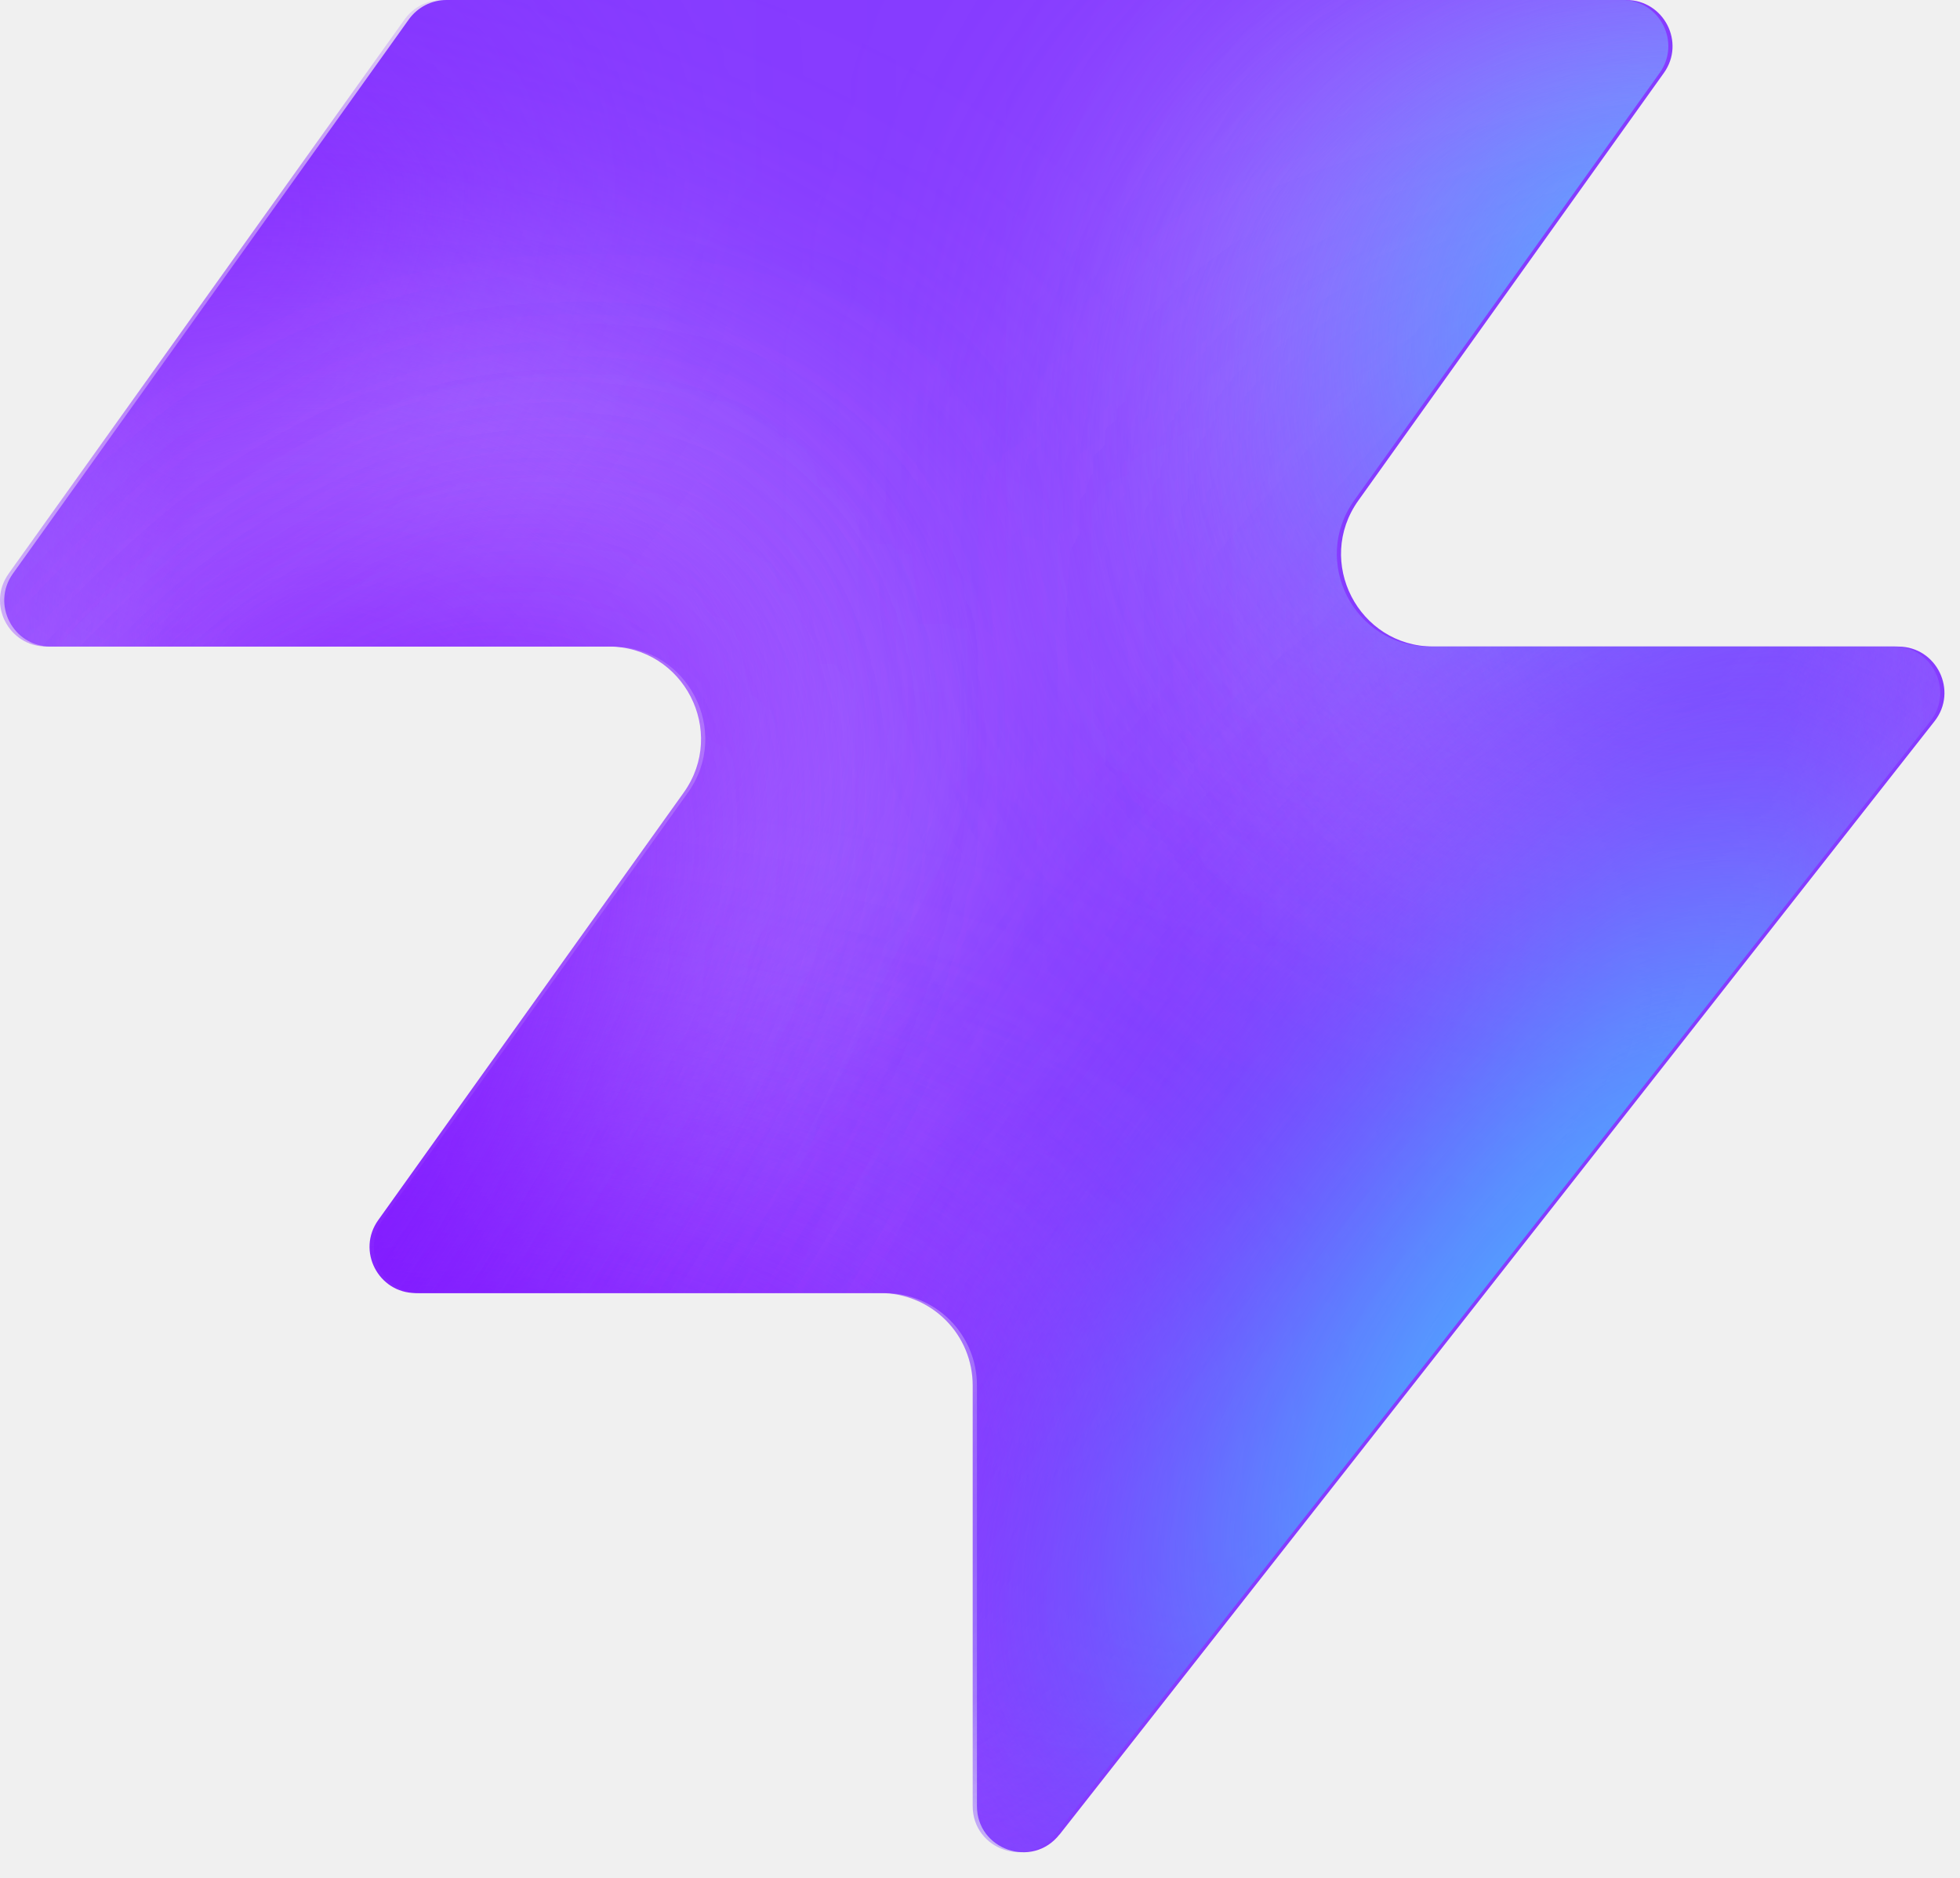
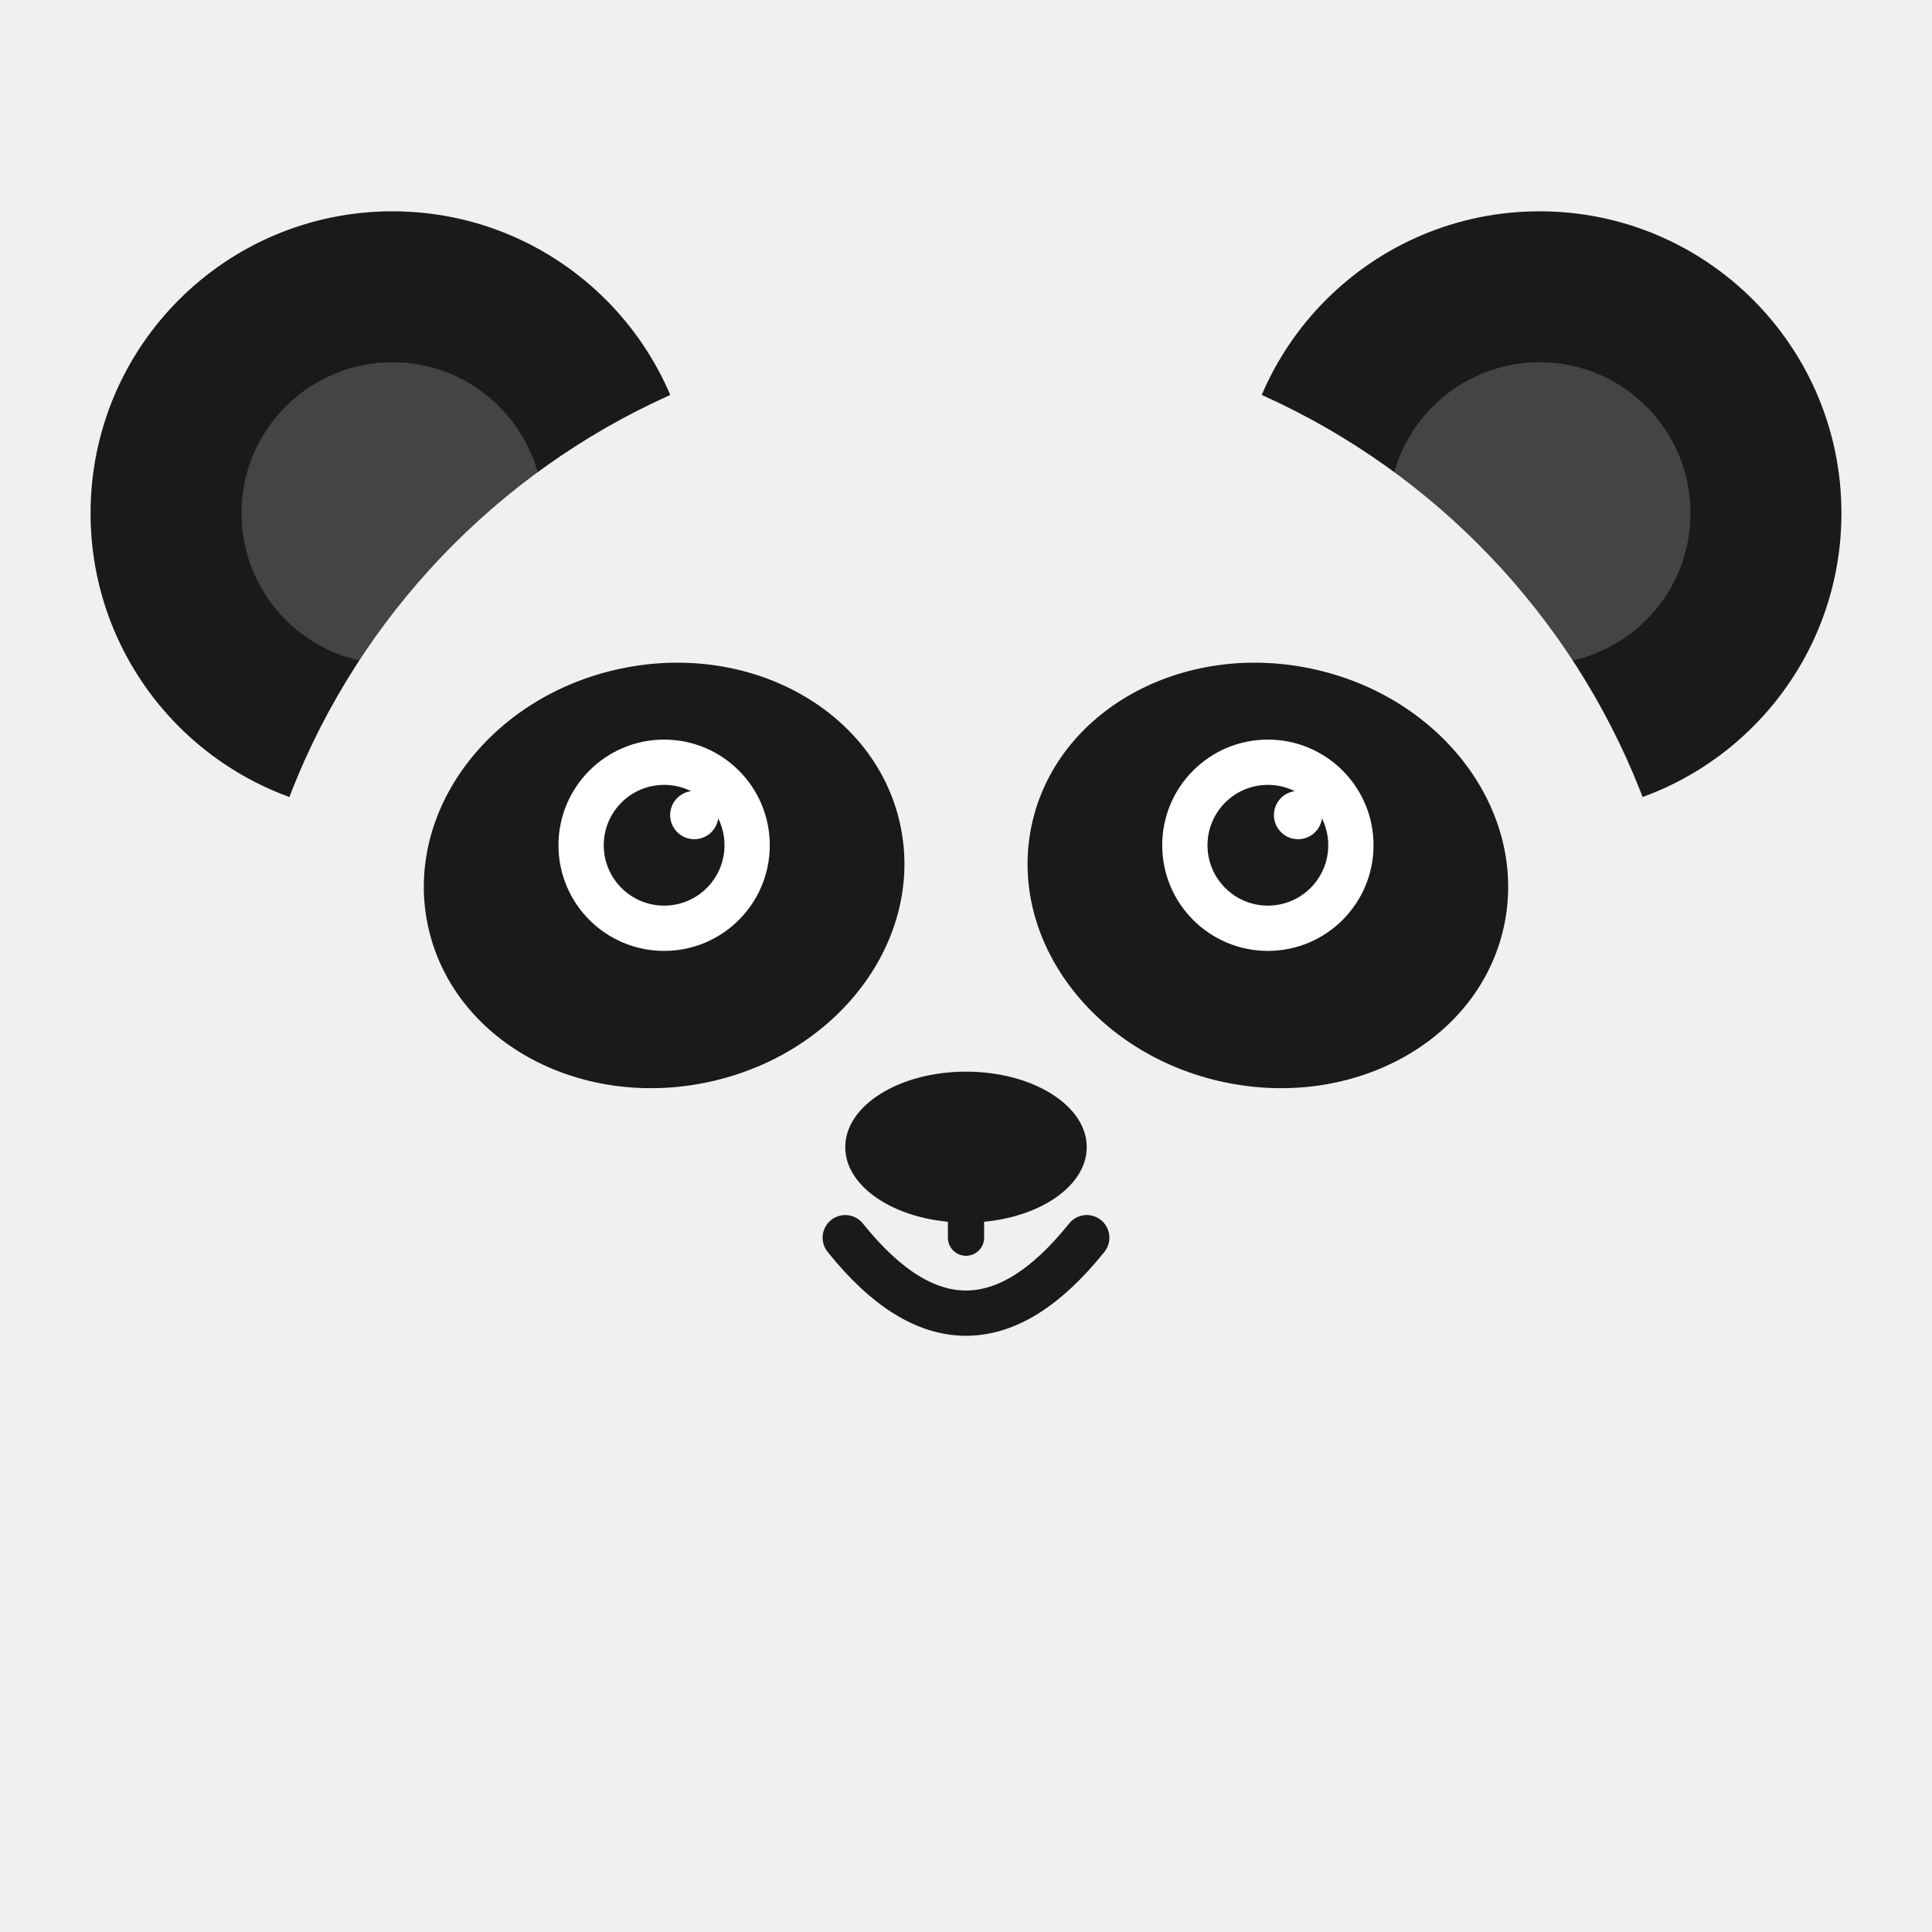
- <svg xmlns="http://www.w3.org/2000/svg" width="48" height="46" fill="none" viewBox="0 0 48 46">
-   <path fill="#863bff" d="M25.946 44.938c-.664.845-2.021.375-2.021-.698V33.937a2.26 2.26 0 0 0-2.262-2.262H10.287c-.92 0-1.456-1.04-.92-1.788l7.48-10.471c1.07-1.497 0-3.578-1.842-3.578H1.237c-.92 0-1.456-1.04-.92-1.788L10.013.474c.214-.297.556-.474.92-.474h28.894c.92 0 1.456 1.04.92 1.788l-7.48 10.471c-1.07 1.498 0 3.579 1.842 3.579h11.377c.943 0 1.473 1.088.89 1.83L25.947 44.94z" style="fill:#863bff;fill:color(display-p3 .525 .23 1);fill-opacity:1" />
-   <mask id="a" width="48" height="46" x="0" y="0" maskUnits="userSpaceOnUse" style="mask-type:alpha">
-     <path fill="#000" d="M25.842 44.938c-.664.844-2.021.375-2.021-.698V33.937a2.26 2.26 0 0 0-2.262-2.262H10.183c-.92 0-1.456-1.04-.92-1.788l7.48-10.471c1.07-1.498 0-3.579-1.842-3.579H1.133c-.92 0-1.456-1.04-.92-1.787L9.91.473c.214-.297.556-.474.92-.474h28.894c.92 0 1.456 1.04.92 1.788l-7.48 10.471c-1.07 1.498 0 3.578 1.842 3.578h11.377c.943 0 1.473 1.088.89 1.832L25.843 44.94z" style="fill:#000;fill-opacity:1" />
-   </mask>
-   <g mask="url(#a)">
-     <g filter="url(#b)">
-       <ellipse cx="5.508" cy="14.704" fill="#ede6ff" rx="5.508" ry="14.704" style="fill:#ede6ff;fill:color(display-p3 .927 .903 1);fill-opacity:1" transform="matrix(.00324 1 1 -.00324 -4.47 31.516)" />
-     </g>
-     <g filter="url(#c)">
-       <ellipse cx="10.399" cy="29.851" fill="#ede6ff" rx="10.399" ry="29.851" style="fill:#ede6ff;fill:color(display-p3 .927 .903 1);fill-opacity:1" transform="matrix(.00324 1 1 -.00324 -39.328 7.883)" />
-     </g>
-     <g filter="url(#d)">
-       <ellipse cx="5.508" cy="30.487" fill="#7e14ff" rx="5.508" ry="30.487" style="fill:#7e14ff;fill:color(display-p3 .492 .077 1);fill-opacity:1" transform="rotate(89.814 -25.913 -14.639)scale(1 -1)" />
-     </g>
-     <g filter="url(#e)">
-       <ellipse cx="5.508" cy="30.599" fill="#7e14ff" rx="5.508" ry="30.599" style="fill:#7e14ff;fill:color(display-p3 .492 .077 1);fill-opacity:1" transform="rotate(89.814 -32.644 -3.334)scale(1 -1)" />
-     </g>
-     <g filter="url(#f)">
-       <ellipse cx="5.508" cy="30.599" fill="#7e14ff" rx="5.508" ry="30.599" style="fill:#7e14ff;fill:color(display-p3 .492 .077 1);fill-opacity:1" transform="matrix(.00324 1 1 -.00324 -34.34 30.47)" />
-     </g>
-     <g filter="url(#g)">
-       <ellipse cx="14.072" cy="22.078" fill="#ede6ff" rx="14.072" ry="22.078" style="fill:#ede6ff;fill:color(display-p3 .927 .903 1);fill-opacity:1" transform="rotate(93.35 24.506 48.493)scale(-1 1)" />
-     </g>
-     <g filter="url(#h)">
-       <ellipse cx="3.47" cy="21.501" fill="#7e14ff" rx="3.47" ry="21.501" style="fill:#7e14ff;fill:color(display-p3 .492 .077 1);fill-opacity:1" transform="rotate(89.009 28.708 47.59)scale(-1 1)" />
-     </g>
-     <g filter="url(#i)">
-       <ellipse cx="3.47" cy="21.501" fill="#7e14ff" rx="3.47" ry="21.501" style="fill:#7e14ff;fill:color(display-p3 .492 .077 1);fill-opacity:1" transform="rotate(89.009 28.708 47.59)scale(-1 1)" />
-     </g>
-     <g filter="url(#j)">
-       <ellipse cx=".387" cy="8.972" fill="#7e14ff" rx="4.407" ry="29.108" style="fill:#7e14ff;fill:color(display-p3 .492 .077 1);fill-opacity:1" transform="rotate(39.51 .387 8.972)" />
-     </g>
-     <g filter="url(#k)">
-       <ellipse cx="47.523" cy="-6.092" fill="#7e14ff" rx="4.407" ry="29.108" style="fill:#7e14ff;fill:color(display-p3 .492 .077 1);fill-opacity:1" transform="rotate(37.892 47.523 -6.092)" />
-     </g>
-     <g filter="url(#l)">
-       <ellipse cx="41.412" cy="6.333" fill="#47bfff" rx="5.971" ry="9.665" style="fill:#47bfff;fill:color(display-p3 .28 .748 1);fill-opacity:1" transform="rotate(37.892 41.412 6.333)" />
-     </g>
-     <g filter="url(#m)">
-       <ellipse cx="-1.879" cy="38.332" fill="#7e14ff" rx="4.407" ry="29.108" style="fill:#7e14ff;fill:color(display-p3 .492 .077 1);fill-opacity:1" transform="rotate(37.892 -1.88 38.332)" />
-     </g>
-     <g filter="url(#n)">
-       <ellipse cx="-1.879" cy="38.332" fill="#7e14ff" rx="4.407" ry="29.108" style="fill:#7e14ff;fill:color(display-p3 .492 .077 1);fill-opacity:1" transform="rotate(37.892 -1.88 38.332)" />
-     </g>
-     <g filter="url(#o)">
-       <ellipse cx="35.651" cy="29.907" fill="#7e14ff" rx="4.407" ry="29.108" style="fill:#7e14ff;fill:color(display-p3 .492 .077 1);fill-opacity:1" transform="rotate(37.892 35.651 29.907)" />
-     </g>
-     <g filter="url(#p)">
-       <ellipse cx="38.418" cy="32.4" fill="#47bfff" rx="5.971" ry="15.297" style="fill:#47bfff;fill:color(display-p3 .28 .748 1);fill-opacity:1" transform="rotate(37.892 38.418 32.4)" />
-     </g>
-   </g>
-   <defs>
-     <filter id="b" width="60.045" height="41.654" x="-19.77" y="16.149" color-interpolation-filters="sRGB" filterUnits="userSpaceOnUse">
-       <feFlood flood-opacity="0" result="BackgroundImageFix" />
-       <feBlend in="SourceGraphic" in2="BackgroundImageFix" result="shape" />
-       <feGaussianBlur result="effect1_foregroundBlur_2002_17158" stdDeviation="7.659" />
-     </filter>
-     <filter id="c" width="90.34" height="51.437" x="-54.613" y="-7.533" color-interpolation-filters="sRGB" filterUnits="userSpaceOnUse">
-       <feFlood flood-opacity="0" result="BackgroundImageFix" />
-       <feBlend in="SourceGraphic" in2="BackgroundImageFix" result="shape" />
-       <feGaussianBlur result="effect1_foregroundBlur_2002_17158" stdDeviation="7.659" />
-     </filter>
-     <filter id="d" width="79.355" height="29.4" x="-49.64" y="2.03" color-interpolation-filters="sRGB" filterUnits="userSpaceOnUse">
-       <feFlood flood-opacity="0" result="BackgroundImageFix" />
-       <feBlend in="SourceGraphic" in2="BackgroundImageFix" result="shape" />
-       <feGaussianBlur result="effect1_foregroundBlur_2002_17158" stdDeviation="4.596" />
-     </filter>
-     <filter id="e" width="79.579" height="29.4" x="-45.045" y="20.029" color-interpolation-filters="sRGB" filterUnits="userSpaceOnUse">
-       <feFlood flood-opacity="0" result="BackgroundImageFix" />
-       <feBlend in="SourceGraphic" in2="BackgroundImageFix" result="shape" />
-       <feGaussianBlur result="effect1_foregroundBlur_2002_17158" stdDeviation="4.596" />
-     </filter>
-     <filter id="f" width="79.579" height="29.4" x="-43.513" y="21.178" color-interpolation-filters="sRGB" filterUnits="userSpaceOnUse">
-       <feFlood flood-opacity="0" result="BackgroundImageFix" />
-       <feBlend in="SourceGraphic" in2="BackgroundImageFix" result="shape" />
-       <feGaussianBlur result="effect1_foregroundBlur_2002_17158" stdDeviation="4.596" />
-     </filter>
-     <filter id="g" width="74.749" height="58.852" x="15.756" y="-17.901" color-interpolation-filters="sRGB" filterUnits="userSpaceOnUse">
-       <feFlood flood-opacity="0" result="BackgroundImageFix" />
-       <feBlend in="SourceGraphic" in2="BackgroundImageFix" result="shape" />
-       <feGaussianBlur result="effect1_foregroundBlur_2002_17158" stdDeviation="7.659" />
-     </filter>
-     <filter id="h" width="61.377" height="25.362" x="23.548" y="2.284" color-interpolation-filters="sRGB" filterUnits="userSpaceOnUse">
-       <feFlood flood-opacity="0" result="BackgroundImageFix" />
-       <feBlend in="SourceGraphic" in2="BackgroundImageFix" result="shape" />
-       <feGaussianBlur result="effect1_foregroundBlur_2002_17158" stdDeviation="4.596" />
-     </filter>
-     <filter id="i" width="61.377" height="25.362" x="23.548" y="2.284" color-interpolation-filters="sRGB" filterUnits="userSpaceOnUse">
-       <feFlood flood-opacity="0" result="BackgroundImageFix" />
-       <feBlend in="SourceGraphic" in2="BackgroundImageFix" result="shape" />
-       <feGaussianBlur result="effect1_foregroundBlur_2002_17158" stdDeviation="4.596" />
-     </filter>
-     <filter id="j" width="56.045" height="63.649" x="-27.636" y="-22.853" color-interpolation-filters="sRGB" filterUnits="userSpaceOnUse">
-       <feFlood flood-opacity="0" result="BackgroundImageFix" />
-       <feBlend in="SourceGraphic" in2="BackgroundImageFix" result="shape" />
-       <feGaussianBlur result="effect1_foregroundBlur_2002_17158" stdDeviation="4.596" />
-     </filter>
-     <filter id="k" width="54.814" height="64.646" x="20.116" y="-38.415" color-interpolation-filters="sRGB" filterUnits="userSpaceOnUse">
-       <feFlood flood-opacity="0" result="BackgroundImageFix" />
-       <feBlend in="SourceGraphic" in2="BackgroundImageFix" result="shape" />
-       <feGaussianBlur result="effect1_foregroundBlur_2002_17158" stdDeviation="4.596" />
-     </filter>
-     <filter id="l" width="33.541" height="35.313" x="24.641" y="-11.323" color-interpolation-filters="sRGB" filterUnits="userSpaceOnUse">
-       <feFlood flood-opacity="0" result="BackgroundImageFix" />
-       <feBlend in="SourceGraphic" in2="BackgroundImageFix" result="shape" />
-       <feGaussianBlur result="effect1_foregroundBlur_2002_17158" stdDeviation="4.596" />
-     </filter>
-     <filter id="m" width="54.814" height="64.646" x="-29.286" y="6.009" color-interpolation-filters="sRGB" filterUnits="userSpaceOnUse">
-       <feFlood flood-opacity="0" result="BackgroundImageFix" />
-       <feBlend in="SourceGraphic" in2="BackgroundImageFix" result="shape" />
-       <feGaussianBlur result="effect1_foregroundBlur_2002_17158" stdDeviation="4.596" />
-     </filter>
-     <filter id="n" width="54.814" height="64.646" x="-29.286" y="6.009" color-interpolation-filters="sRGB" filterUnits="userSpaceOnUse">
-       <feFlood flood-opacity="0" result="BackgroundImageFix" />
-       <feBlend in="SourceGraphic" in2="BackgroundImageFix" result="shape" />
-       <feGaussianBlur result="effect1_foregroundBlur_2002_17158" stdDeviation="4.596" />
-     </filter>
-     <filter id="o" width="54.814" height="64.646" x="8.244" y="-2.416" color-interpolation-filters="sRGB" filterUnits="userSpaceOnUse">
-       <feFlood flood-opacity="0" result="BackgroundImageFix" />
-       <feBlend in="SourceGraphic" in2="BackgroundImageFix" result="shape" />
-       <feGaussianBlur result="effect1_foregroundBlur_2002_17158" stdDeviation="4.596" />
-     </filter>
-     <filter id="p" width="39.409" height="43.623" x="18.713" y="10.588" color-interpolation-filters="sRGB" filterUnits="userSpaceOnUse">
-       <feFlood flood-opacity="0" result="BackgroundImageFix" />
-       <feBlend in="SourceGraphic" in2="BackgroundImageFix" result="shape" />
-       <feGaussianBlur result="effect1_foregroundBlur_2002_17158" stdDeviation="4.596" />
-     </filter>
-   </defs>
+ <svg xmlns="http://www.w3.org/2000/svg" viewBox="0 0 64 64">
+   <circle cx="13" cy="17" r="10" fill="#1a1a1a" />
+   <circle cx="51" cy="17" r="10" fill="#1a1a1a" />
+   <circle cx="13" cy="17" r="5" fill="#444" />
+   <circle cx="51" cy="17" r="5" fill="#444" />
+   <circle cx="32" cy="35" r="24" fill="#f0f0f0" />
+   <ellipse cx="22" cy="29" rx="8" ry="7" fill="#1a1a1a" transform="rotate(-12 22 29)" />
+   <ellipse cx="42" cy="29" rx="8" ry="7" fill="#1a1a1a" transform="rotate(12 42 29)" />
+   <circle cx="22" cy="28" r="3.5" fill="white" />
+   <circle cx="42" cy="28" r="3.5" fill="white" />
+   <circle cx="22" cy="28" r="2" fill="#1a1a1a" />
+   <circle cx="42" cy="28" r="2" fill="#1a1a1a" />
+   <circle cx="23" cy="27" r="0.8" fill="white" />
+   <circle cx="43" cy="27" r="0.8" fill="white" />
+   <ellipse cx="32" cy="38" rx="4" ry="2.5" fill="#1a1a1a" />
+   <path d="M28 41 Q32 46 36 41" stroke="#1a1a1a" stroke-width="1.5" fill="none" stroke-linecap="round" />
+   <line x1="32" y1="38" x2="32" y2="41" stroke="#1a1a1a" stroke-width="1.2" stroke-linecap="round" />
</svg>
